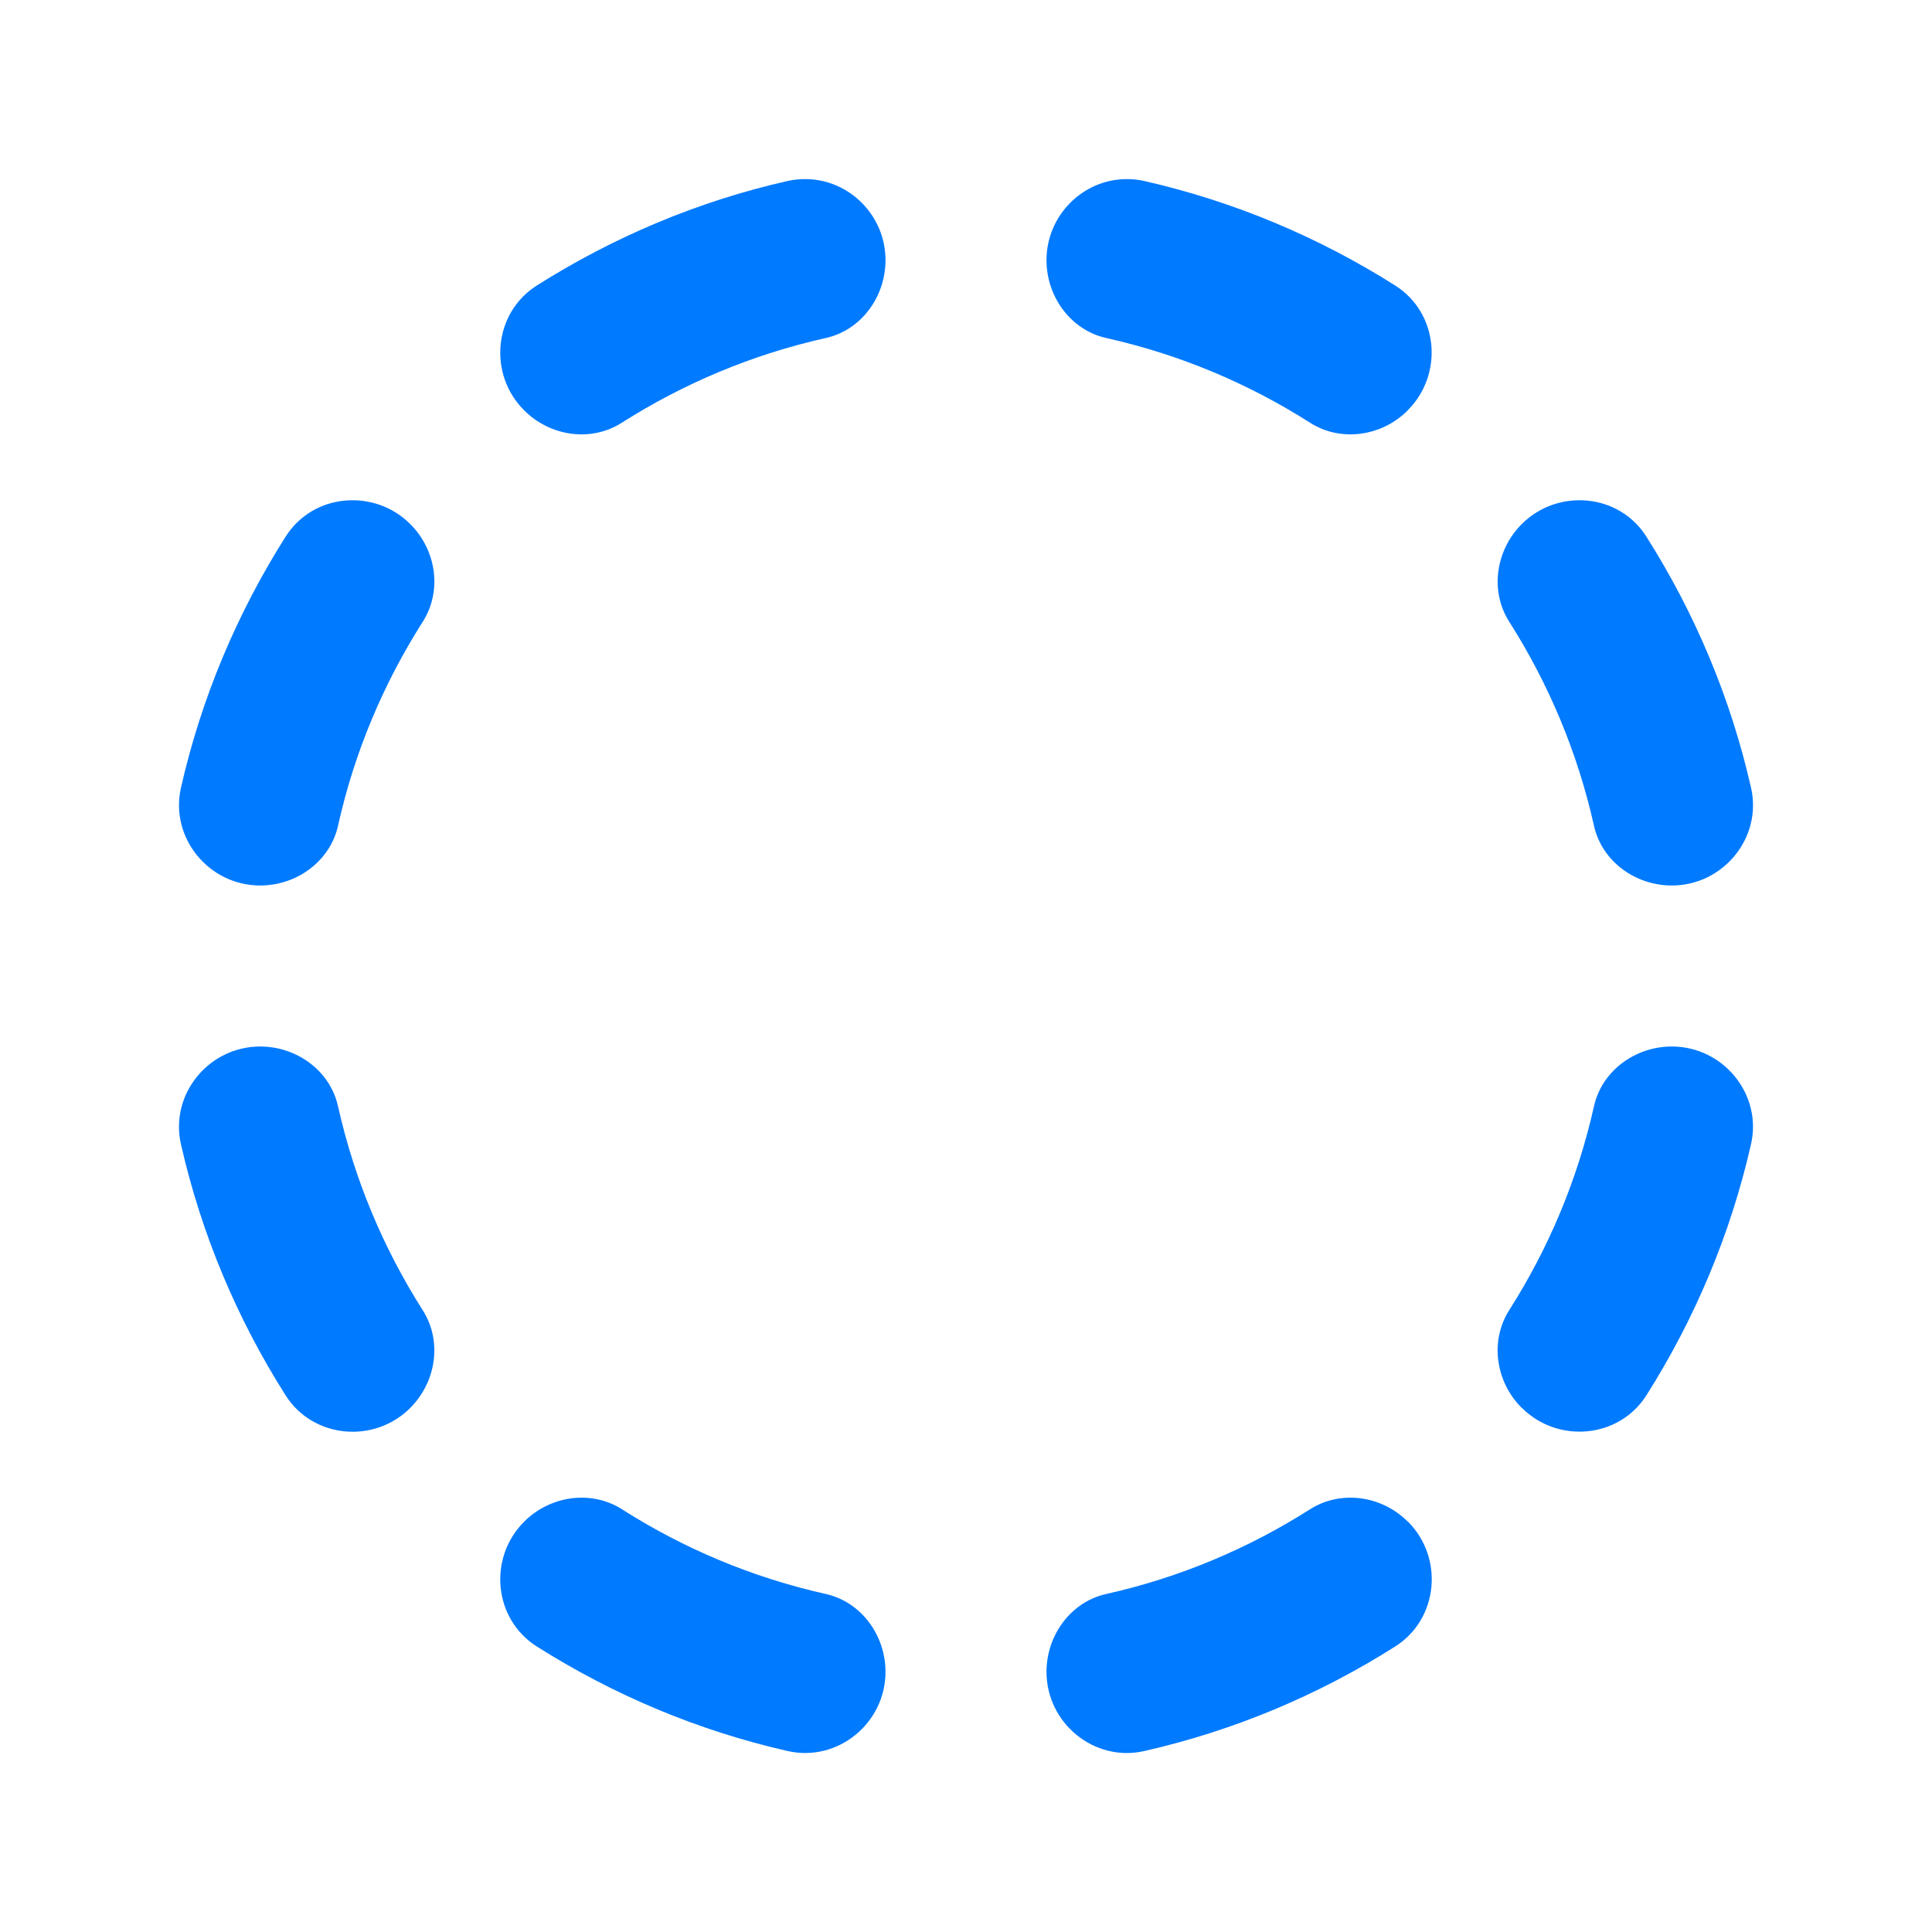
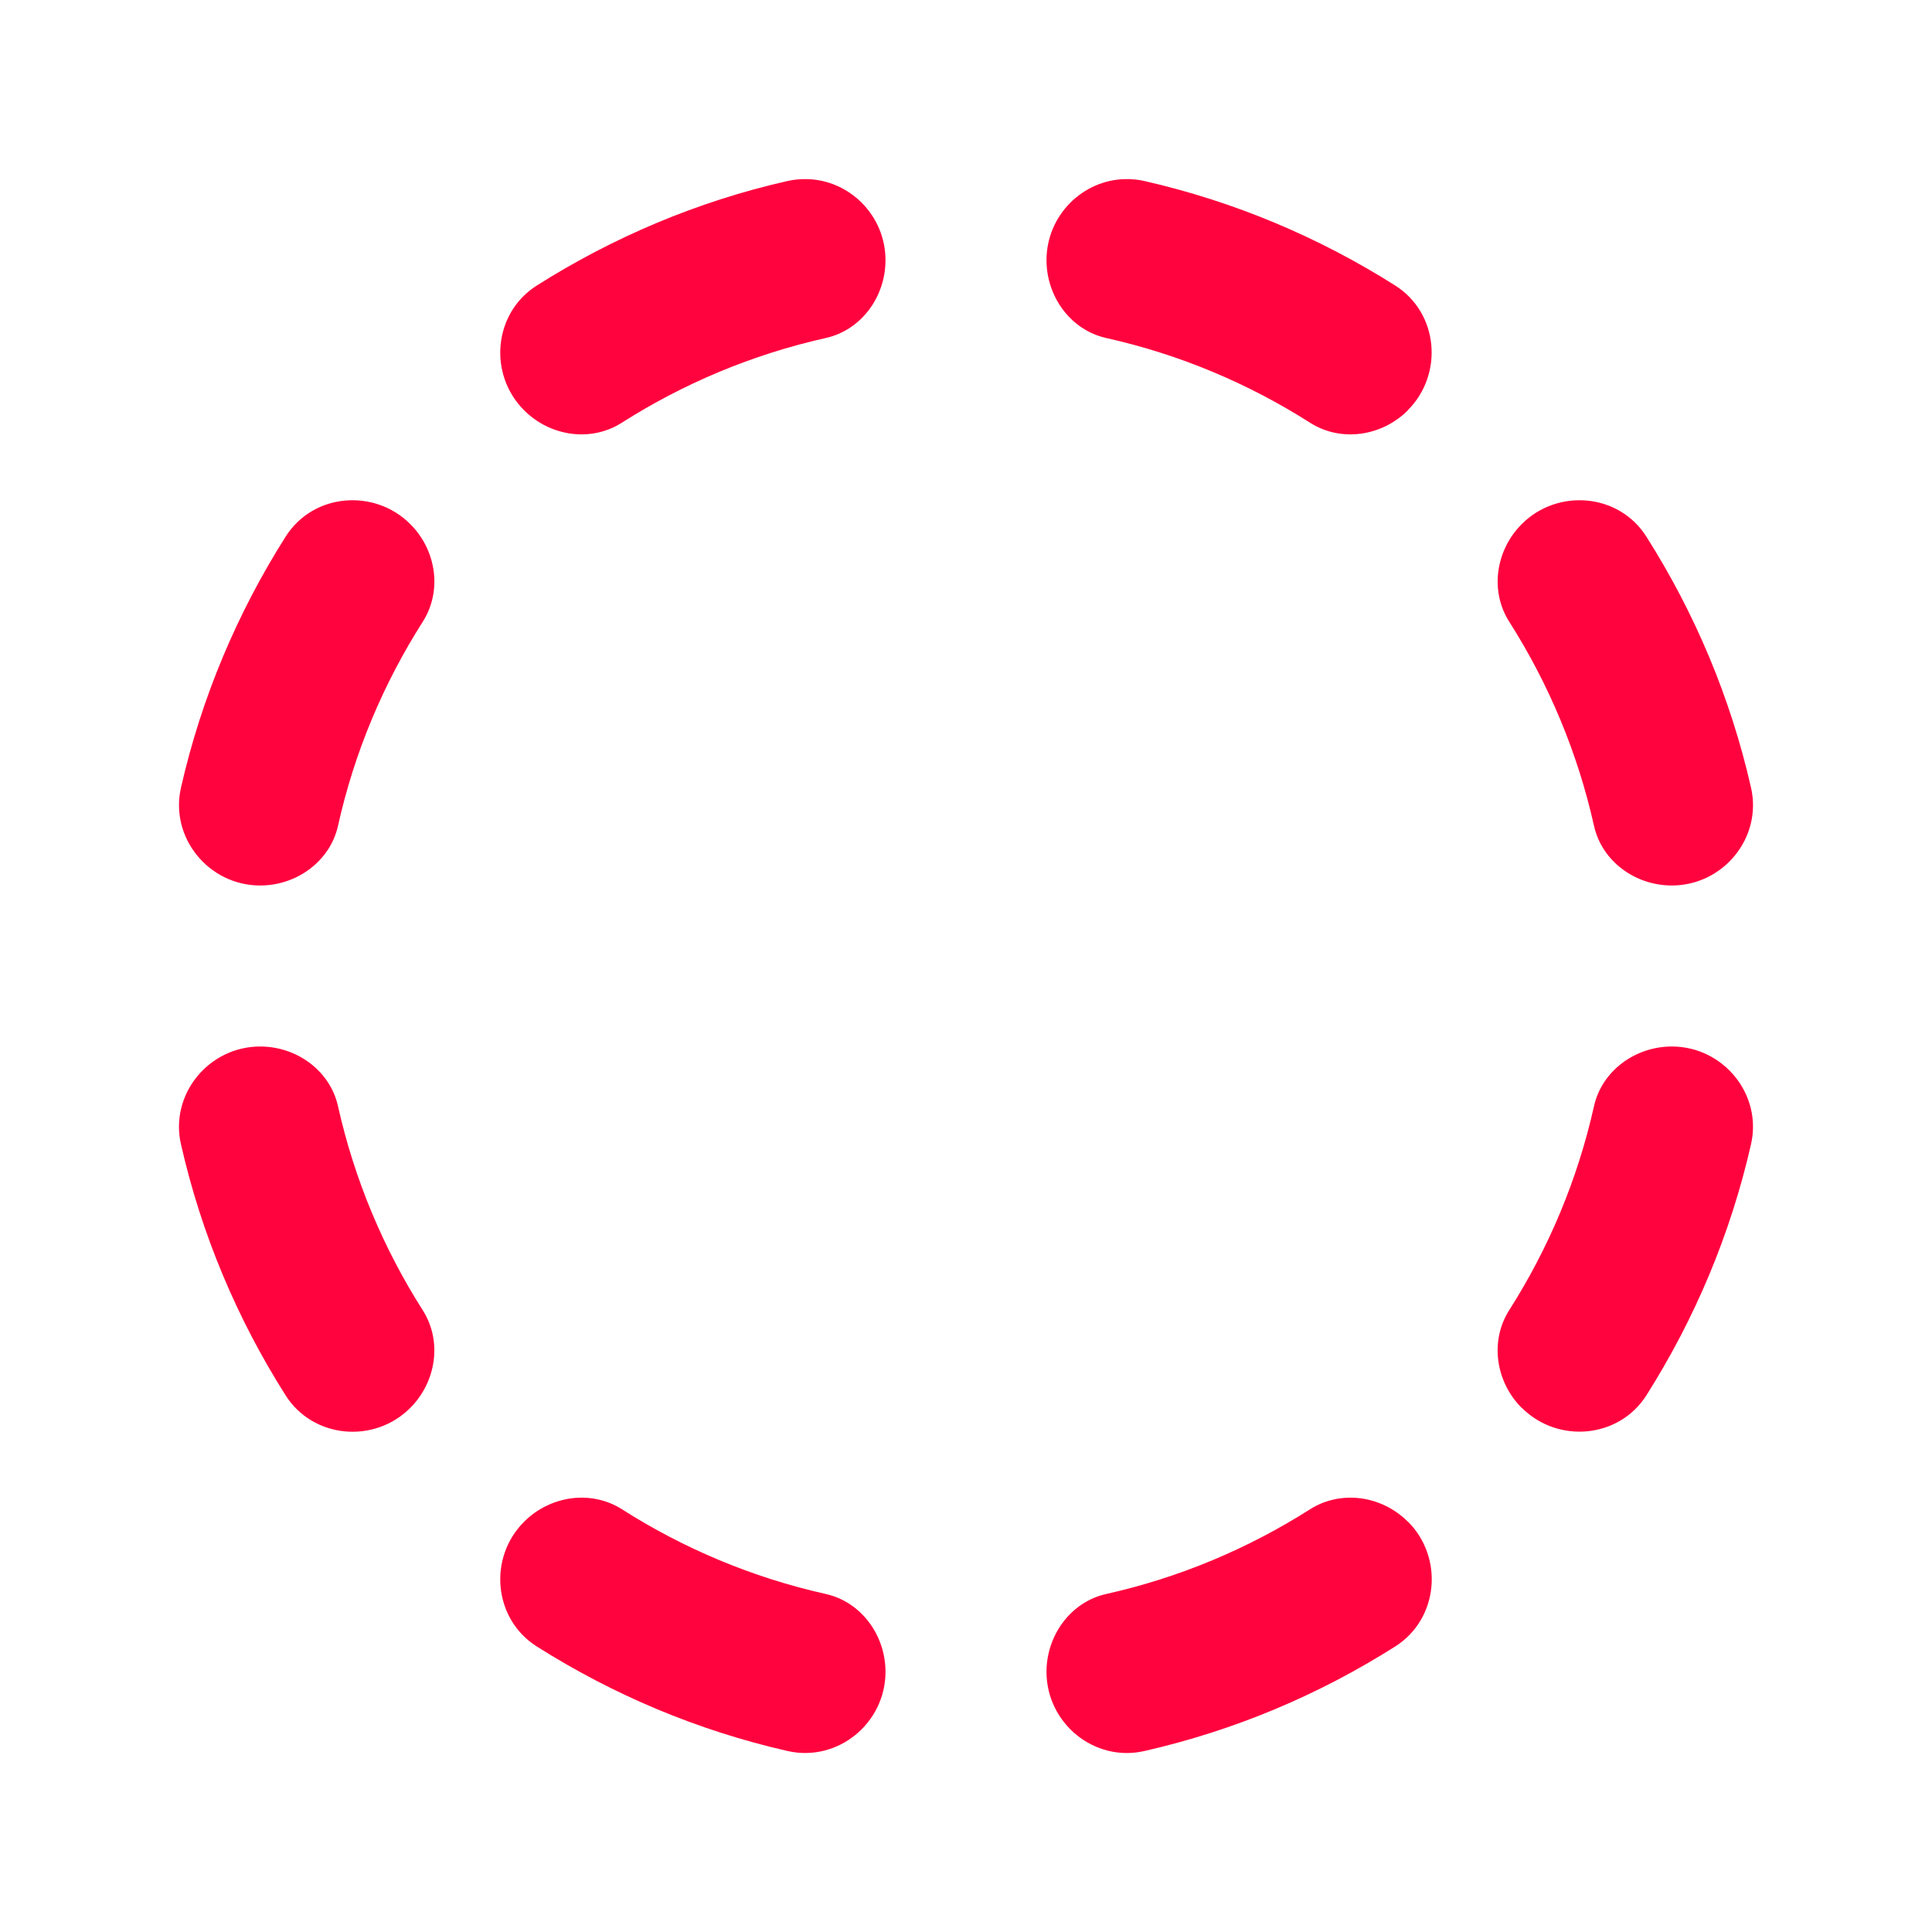
<svg xmlns="http://www.w3.org/2000/svg" viewBox="0 0 24 24">
-   <path style="fill: #007aff;" d="M 10.018 2.225 C 9.942 2.224 9.863 2.23 9.785 2.248 C 8.662 2.502 7.613 2.949 6.668 3.547 C 6.131 3.887 6.061 4.647 6.51 5.096 L 6.512 5.098 C 6.834 5.42 7.339 5.496 7.723 5.252 C 8.49 4.764 9.345 4.403 10.258 4.199 C 10.701 4.1 11 3.685 11 3.232 C 11 2.674 10.548 2.232 10.018 2.225 z M 13.982 2.225 C 13.453 2.232 13 2.674 13 3.232 C 13 3.685 13.3 4.1 13.742 4.199 C 14.655 4.403 15.509 4.764 16.275 5.252 C 16.659 5.496 17.166 5.42 17.488 5.098 L 17.488 5.096 C 17.937 4.647 17.869 3.887 17.332 3.547 C 16.387 2.949 15.336 2.503 14.213 2.248 C 14.135 2.23 14.058 2.224 13.982 2.225 z M 4.279 6.219 C 3.99 6.247 3.717 6.399 3.547 6.668 C 2.949 7.613 2.503 8.662 2.248 9.785 C 2.107 10.407 2.594 11 3.232 11 C 3.685 11 4.1 10.7 4.199 10.258 C 4.402 9.344 4.764 8.49 5.252 7.723 C 5.496 7.339 5.42 6.834 5.098 6.512 L 5.096 6.51 C 4.871 6.285 4.568 6.191 4.279 6.219 z M 19.721 6.219 C 19.432 6.191 19.129 6.285 18.904 6.51 C 18.581 6.833 18.504 7.339 18.748 7.723 C 19.236 8.49 19.597 9.345 19.801 10.258 C 19.9 10.701 20.315 11 20.768 11 C 21.406 11 21.894 10.407 21.752 9.785 C 21.497 8.662 21.052 7.613 20.453 6.668 C 20.284 6.399 20.009 6.247 19.721 6.219 z M 3.232 13 C 2.594 13 2.106 13.593 2.248 14.215 C 2.503 15.338 2.948 16.387 3.547 17.332 C 3.886 17.869 4.647 17.939 5.096 17.49 C 5.419 17.167 5.496 16.661 5.252 16.277 C 4.764 15.51 4.403 14.655 4.199 13.742 C 4.1 13.299 3.685 13 3.232 13 z M 20.768 13 C 20.315 13 19.9 13.3 19.801 13.742 C 19.597 14.655 19.236 15.509 18.748 16.275 C 18.504 16.659 18.58 17.166 18.902 17.488 L 18.904 17.488 C 19.353 17.937 20.113 17.869 20.453 17.332 C 21.051 16.387 21.497 15.336 21.752 14.213 C 21.893 13.592 21.406 13 20.768 13 z M 7.096 18.613 C 6.881 18.642 6.673 18.741 6.512 18.902 L 6.51 18.904 C 6.061 19.353 6.131 20.113 6.668 20.453 C 7.613 21.051 8.662 21.497 9.785 21.752 C 10.407 21.893 11 21.406 11 20.768 C 11 20.315 10.7 19.9 10.258 19.801 C 9.345 19.597 8.491 19.236 7.725 18.748 C 7.533 18.626 7.31 18.585 7.096 18.613 z M 16.906 18.613 C 16.691 18.585 16.468 18.626 16.275 18.748 C 15.508 19.236 14.655 19.597 13.742 19.801 C 13.3 19.9 13 20.315 13 20.768 C 13 21.406 13.593 21.894 14.215 21.752 C 15.338 21.497 16.387 21.052 17.332 20.453 C 17.869 20.113 17.939 19.351 17.49 18.902 L 17.488 18.902 C 17.327 18.742 17.121 18.642 16.906 18.613 z" />
+   <path style="fill: #ff033e;" d="M 10.018 2.225 C 9.942 2.224 9.863 2.23 9.785 2.248 C 8.662 2.502 7.613 2.949 6.668 3.547 C 6.131 3.887 6.061 4.647 6.51 5.096 L 6.512 5.098 C 6.834 5.42 7.339 5.496 7.723 5.252 C 8.49 4.764 9.345 4.403 10.258 4.199 C 10.701 4.1 11 3.685 11 3.232 C 11 2.674 10.548 2.232 10.018 2.225 z M 13.982 2.225 C 13.453 2.232 13 2.674 13 3.232 C 13 3.685 13.3 4.1 13.742 4.199 C 14.655 4.403 15.509 4.764 16.275 5.252 C 16.659 5.496 17.166 5.42 17.488 5.098 L 17.488 5.096 C 17.937 4.647 17.869 3.887 17.332 3.547 C 16.387 2.949 15.336 2.503 14.213 2.248 C 14.135 2.23 14.058 2.224 13.982 2.225 z M 4.279 6.219 C 3.99 6.247 3.717 6.399 3.547 6.668 C 2.949 7.613 2.503 8.662 2.248 9.785 C 2.107 10.407 2.594 11 3.232 11 C 3.685 11 4.1 10.7 4.199 10.258 C 4.402 9.344 4.764 8.49 5.252 7.723 C 5.496 7.339 5.42 6.834 5.098 6.512 L 5.096 6.51 C 4.871 6.285 4.568 6.191 4.279 6.219 z M 19.721 6.219 C 19.432 6.191 19.129 6.285 18.904 6.51 C 18.581 6.833 18.504 7.339 18.748 7.723 C 19.236 8.49 19.597 9.345 19.801 10.258 C 19.9 10.701 20.315 11 20.768 11 C 21.406 11 21.894 10.407 21.752 9.785 C 21.497 8.662 21.052 7.613 20.453 6.668 C 20.284 6.399 20.009 6.247 19.721 6.219 z M 3.232 13 C 2.594 13 2.106 13.593 2.248 14.215 C 2.503 15.338 2.948 16.387 3.547 17.332 C 3.886 17.869 4.647 17.939 5.096 17.49 C 5.419 17.167 5.496 16.661 5.252 16.277 C 4.764 15.51 4.403 14.655 4.199 13.742 C 4.1 13.299 3.685 13 3.232 13 z M 20.768 13 C 20.315 13 19.9 13.3 19.801 13.742 C 19.597 14.655 19.236 15.509 18.748 16.275 C 18.504 16.659 18.58 17.166 18.902 17.488 L 18.904 17.488 C 19.353 17.937 20.113 17.869 20.453 17.332 C 21.051 16.387 21.497 15.336 21.752 14.213 C 21.893 13.592 21.406 13 20.768 13 z M 7.096 18.613 C 6.881 18.642 6.673 18.741 6.512 18.902 L 6.51 18.904 C 6.061 19.353 6.131 20.113 6.668 20.453 C 7.613 21.051 8.662 21.497 9.785 21.752 C 10.407 21.893 11 21.406 11 20.768 C 11 20.315 10.7 19.9 10.258 19.801 C 9.345 19.597 8.491 19.236 7.725 18.748 C 7.533 18.626 7.31 18.585 7.096 18.613 z M 16.906 18.613 C 16.691 18.585 16.468 18.626 16.275 18.748 C 15.508 19.236 14.655 19.597 13.742 19.801 C 13.3 19.9 13 20.315 13 20.768 C 13 21.406 13.593 21.894 14.215 21.752 C 15.338 21.497 16.387 21.052 17.332 20.453 C 17.869 20.113 17.939 19.351 17.49 18.902 L 17.488 18.902 C 17.327 18.742 17.121 18.642 16.906 18.613 z" />
</svg>
